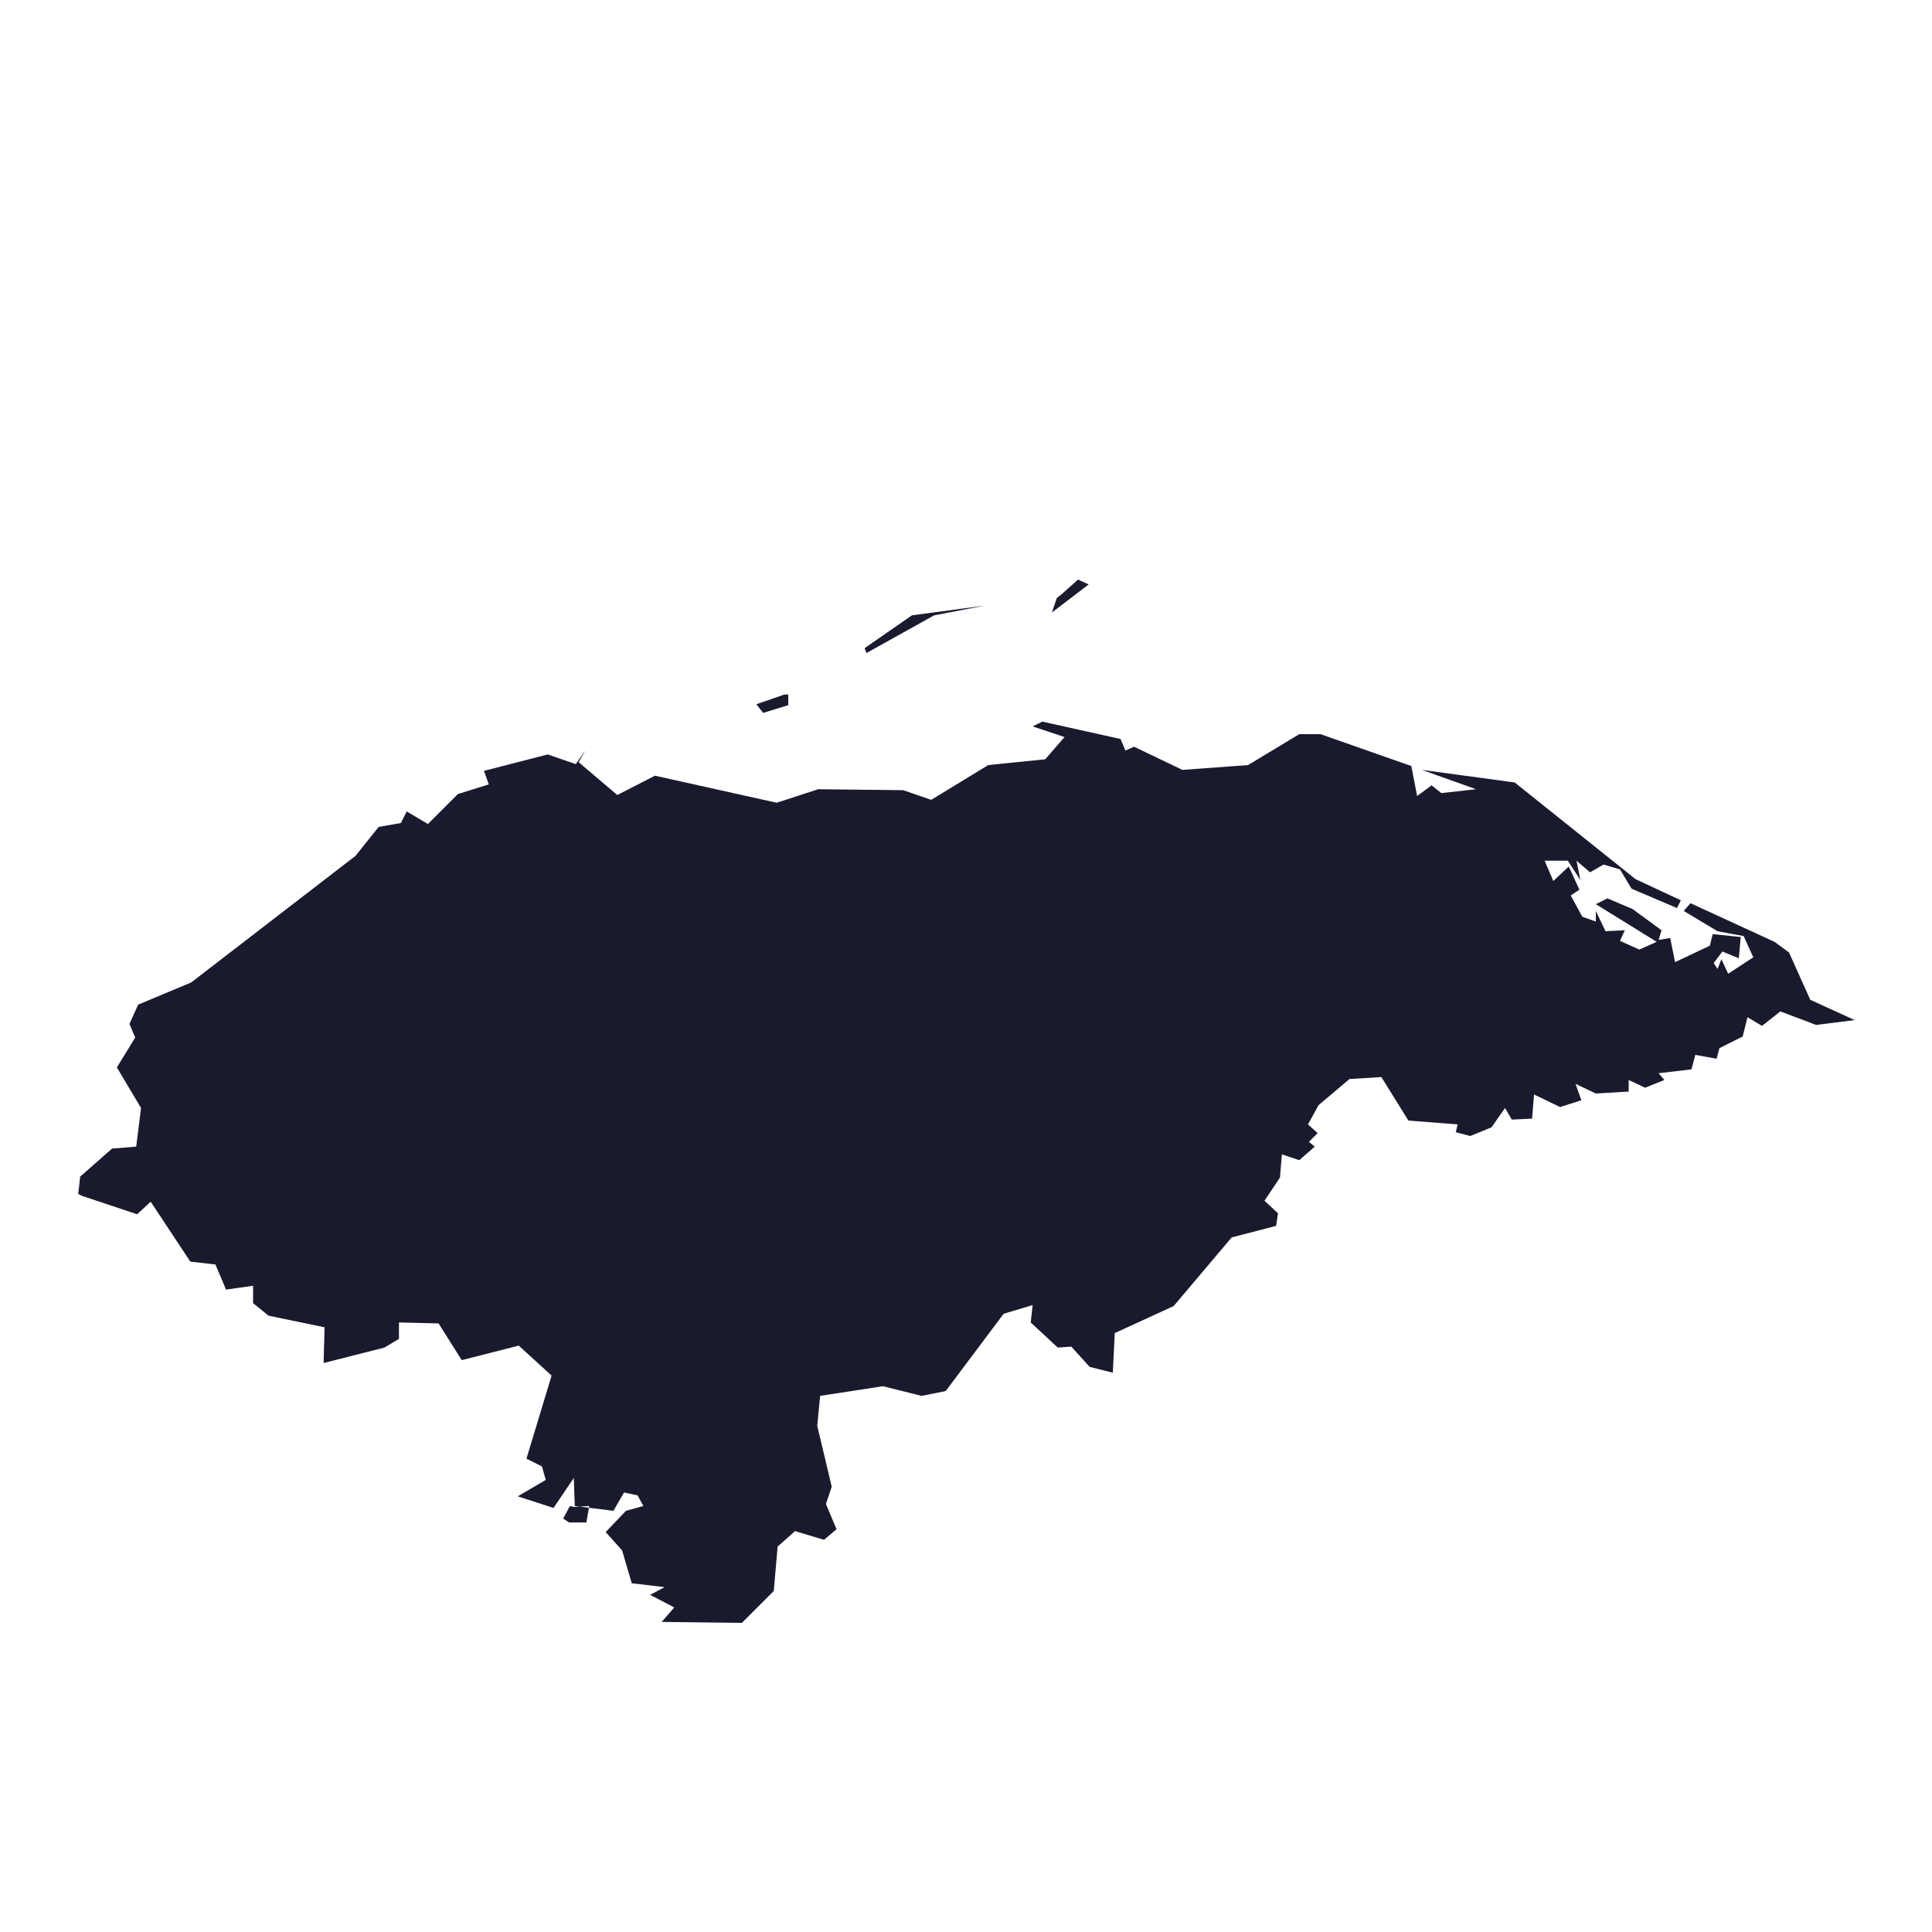
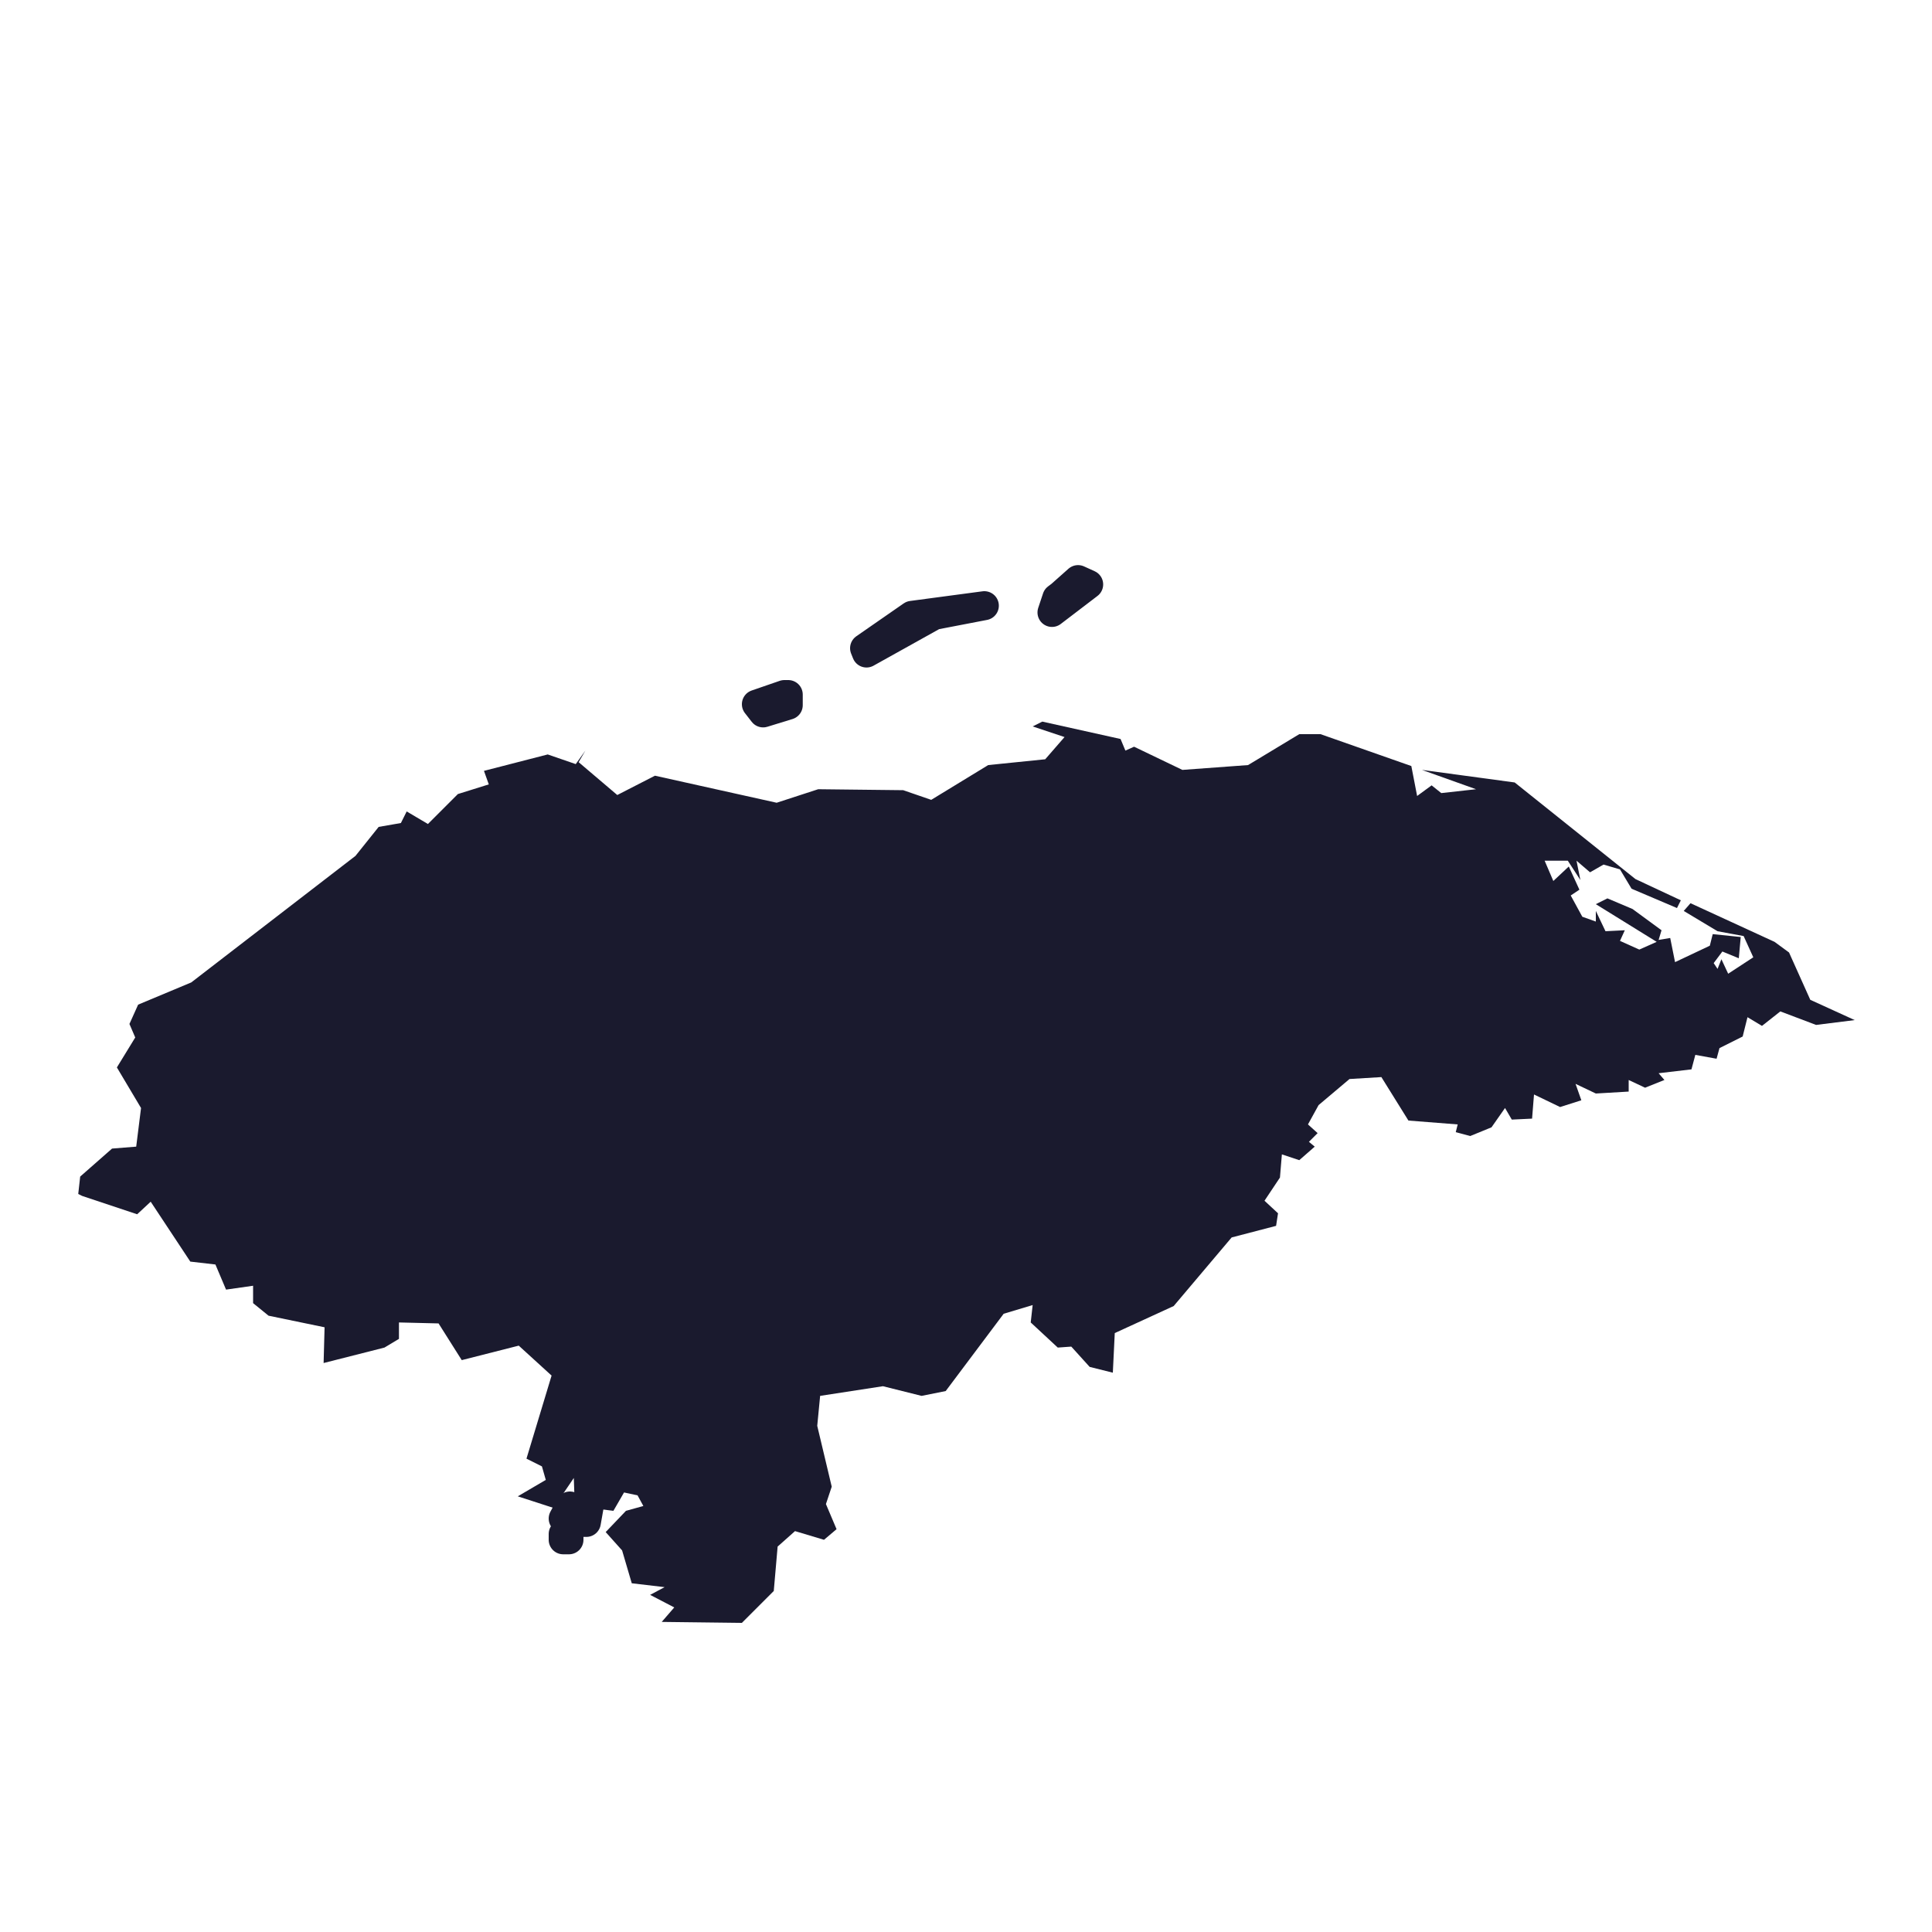
<svg xmlns="http://www.w3.org/2000/svg" viewBox="0 0 200 200">
-   <path fill="#1a1a2e" fill-rule="evenodd" d="M8.1 123.6L8.3 121.8L11.6 118.9L14.1 118.7L14.6 114.7L12.1 110.5L14 107.4L13.4 106L14.3 104L19.8 101.7L36.8 88.6L39.2 85.6L41.5 85.2L42.1 84L44.3 85.3L47.4 82.2L50.6 81.2L50.1 79.8L56.7 78.1L59.6 79.1L60.6 77.7L59.9 78.9L63.9 82.3L67.8 80.3L80.4 83.1L84.7 81.7L93.5 81.8L96.4 82.8L102.3 79.2L108.2 78.6L110.2 76.3L106.9 75.2L107.9 74.7L116 76.5L116.5 77.7L117.4 77.3L122.4 79.7L129.2 79.2L134.5 76L136.7 76L146.1 79.3L146.7 82.4L148.2 81.3L149.2 82.1L152.8 81.7L147.2 79.7L156.8 81L169.3 91L174 93.2L173.6 94L168.9 92L167.7 90L166 89.5L164.6 90.3L163.2 89.1L163.6 91.1L162.3 89.1L159.9 89.1L160.8 91.2L162.4 89.7L163.5 92.1L162.6 92.7L163.8 94.9L165.2 95.4L165.2 94.3L166.2 96.4L168.2 96.3L167.7 97.4L169.7 98.3L171.5 97.5L165.2 93.6L166.4 93L169 94.1L172 96.3L171.7 97.3L172.9 97.1L173.4 99.6L177 97.9L177.3 96.7L180.2 97L180 99.2L178.3 98.5L177.4 99.7L177.8 100.3L178.2 99.3L178.9 100.8L181.5 99.1L180.5 96.9L177.8 96.4L174.3 94.3L175 93.5L183.7 97.5L185.2 98.6L187.4 103.5L192 105.6L188 106.1L184.3 104.7L182.4 106.2L180.9 105.3L180.4 107.3L178 108.5L177.7 109.6L175.5 109.2L175.1 110.7L171.7 111.1L172.3 111.8L170.3 112.6L168.6 111.8L168.6 113L165.2 113.2L163.1 112.2L163.7 113.9L161.5 114.6L158.8 113.3L158.6 115.8L156.5 115.9L155.8 114.7L154.4 116.7L152.2 117.6L150.7 117.2L150.9 116.4L145.8 116L143 111.5L139.7 111.7L136.5 114.4L135.4 116.4L136.4 117.3L135.5 118.2L136.1 118.7L134.5 120.1L132.7 119.5L132.5 121.9L130.9 124.3L132.3 125.6L132.1 126.9L127.5 128.1L121.5 135.2L115.4 138L115.2 142.1L112.8 141.5L110.9 139.4L109.5 139.5L106.7 136.9L106.9 135.1L103.9 136L97.9 144L95.4 144.5L91.4 143.5L84.9 144.5L84.6 147.6L86.1 153.9L85.5 155.7L86.6 158.3L85.3 159.4L82.3 158.5L80.5 160.1L80.1 164.7L76.8 168L68.5 167.9L69.8 166.4L67.3 165.1L68.8 164.3L65.4 163.9L64.4 160.5L62.7 158.6L64.8 156.4L66.6 155.9L66 154.8L64.6 154.5L63.5 156.4L59.5 155.9L59.4 153L57.3 156.1L53.6 154.9L56.5 153.2L56.1 151.8L54.5 151L57.1 142.4L53.7 139.3L47.8 140.8L45.4 137L41.3 136.9L41.3 138.6L39.8 139.5L33.5 141.1L33.6 137.4L27.8 136.2L26.2 134.9L26.2 133.1L23.4 133.5L22.3 130.9L19.7 130.6L15.6 124.4L14.2 125.7L8.5 123.8ZM89.5 67.1L94.4 63.7L101.9 62.7L96.7 63.7L89.7 67.6ZM109.8 61.6L111.6 60L112.7 60.5L108.9 63.4L109.4 61.9ZM59.4 156L61 155.9L60.7 157.6L58.9 157.6L58.3 157.2L59 155.9ZM81.6 71.9L81.6 73L79 73.8L78.3 72.9L81.2 71.9Z" />
+   <path fill="#1a1a2e" fill-rule="evenodd" d="M8.1 123.6L8.3 121.8L11.6 118.9L14.1 118.7L14.6 114.7L12.1 110.5L14 107.4L13.4 106L14.3 104L19.8 101.7L36.8 88.6L39.2 85.6L41.5 85.2L42.1 84L44.3 85.3L47.4 82.2L50.6 81.2L50.1 79.8L56.7 78.1L59.6 79.1L60.6 77.7L59.9 78.9L63.9 82.3L67.8 80.3L80.4 83.1L84.7 81.7L93.5 81.8L96.4 82.8L102.3 79.2L108.2 78.6L110.2 76.3L106.9 75.2L107.9 74.7L116 76.5L116.5 77.7L117.4 77.3L122.4 79.7L129.2 79.2L134.5 76L136.7 76L146.1 79.3L146.7 82.4L148.2 81.3L149.2 82.1L152.8 81.7L147.2 79.7L156.8 81L169.3 91L174 93.2L173.6 94L168.9 92L167.7 90L166 89.5L164.6 90.3L163.2 89.1L163.6 91.1L162.3 89.1L159.9 89.1L160.8 91.2L162.4 89.7L163.5 92.1L162.6 92.7L163.8 94.9L165.2 95.4L165.2 94.3L166.2 96.4L168.2 96.3L167.7 97.4L169.7 98.3L171.5 97.5L165.2 93.6L166.4 93L169 94.1L172 96.3L171.7 97.3L172.9 97.1L173.4 99.6L177 97.9L177.3 96.7L180.2 97L180 99.2L178.3 98.5L177.4 99.7L177.8 100.3L178.2 99.3L178.9 100.8L181.5 99.1L180.5 96.9L177.8 96.4L174.3 94.3L175 93.5L183.7 97.5L185.2 98.6L187.4 103.5L192 105.6L188 106.1L184.3 104.7L182.4 106.2L180.9 105.3L180.4 107.3L178 108.5L177.7 109.6L175.5 109.2L175.1 110.7L171.7 111.1L172.3 111.8L170.3 112.6L168.6 111.8L168.6 113L165.2 113.2L163.1 112.2L163.7 113.9L161.5 114.6L158.8 113.3L158.6 115.8L156.5 115.9L155.8 114.7L154.4 116.7L152.2 117.6L150.7 117.2L150.9 116.4L145.8 116L143 111.5L139.7 111.7L136.5 114.4L135.4 116.4L136.4 117.3L135.5 118.2L136.1 118.7L134.5 120.1L132.7 119.5L132.5 121.9L130.9 124.3L132.3 125.6L132.1 126.9L127.5 128.1L121.5 135.2L115.4 138L115.2 142.1L112.8 141.5L110.9 139.4L109.5 139.5L106.7 136.9L106.9 135.1L103.9 136L97.9 144L95.4 144.5L91.4 143.5L84.9 144.5L84.6 147.6L86.1 153.9L85.5 155.7L86.6 158.3L85.3 159.4L82.3 158.5L80.5 160.1L80.1 164.7L76.8 168L68.5 167.9L69.8 166.4L67.3 165.1L68.8 164.3L65.4 163.9L64.4 160.5L62.7 158.6L64.8 156.4L66.6 155.9L66 154.8L64.6 154.5L63.5 156.4L59.5 155.9L59.4 153L57.3 156.1L53.6 154.9L56.5 153.2L56.1 151.8L54.5 151L57.1 142.4L53.7 139.3L47.8 140.8L45.4 137L41.3 136.9L41.3 138.6L39.8 139.5L33.5 141.1L33.6 137.4L27.8 136.2L26.2 134.9L26.2 133.1L23.4 133.5L22.3 130.9L19.7 130.6L15.6 124.4L14.2 125.7L8.5 123.8Z" />
+   <path fill="#1a1a2e" stroke="#1a1a2e" stroke-width="3" stroke-linejoin="round" d="M89.5 67.1L94.4 63.7L101.9 62.7L96.7 63.7L89.7 67.6ZM109.8 61.6L111.6 60L112.7 60.5L108.9 63.4L109.4 61.9ZM59.4 156L61 155.9L60.7 157.6L58.9 157.6L58.3 157.2L59 155.9ZM81.6 71.9L81.6 73L79 73.8L78.3 72.9L81.2 71.9ZM58.3 158.8L58.9 158.8L58.9 159.4L58.3 159.4Z" />
</svg>
